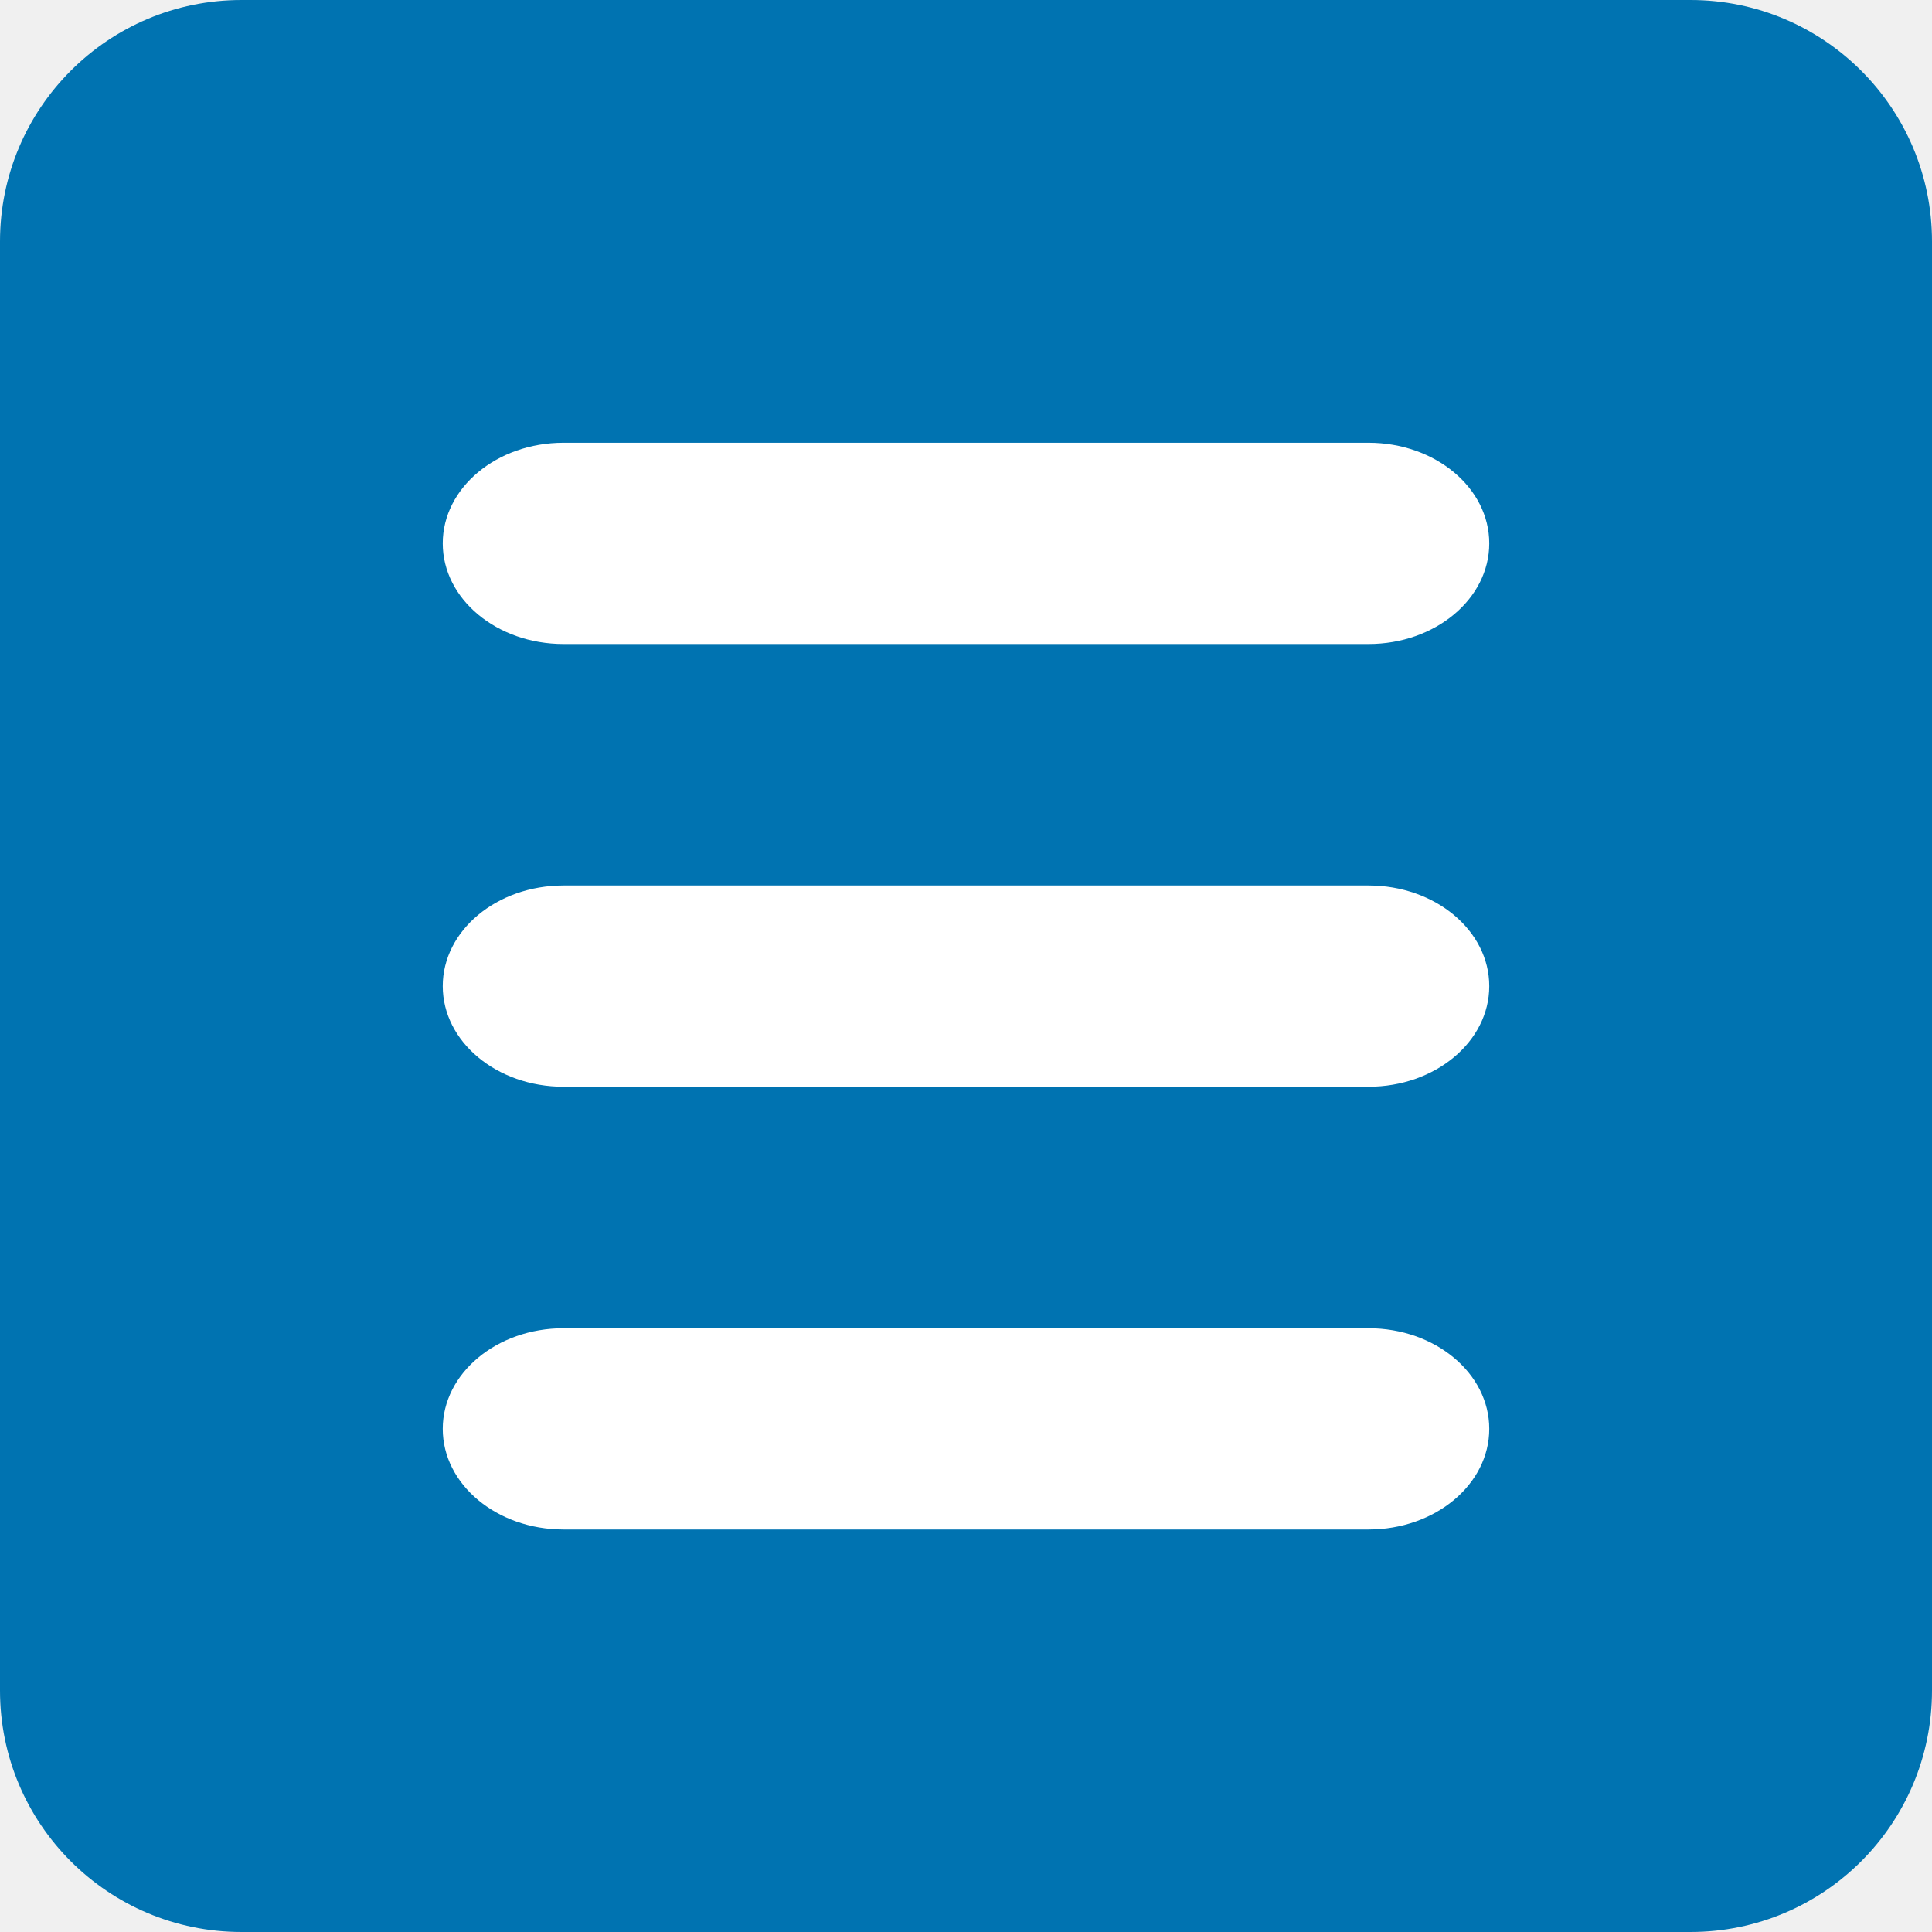
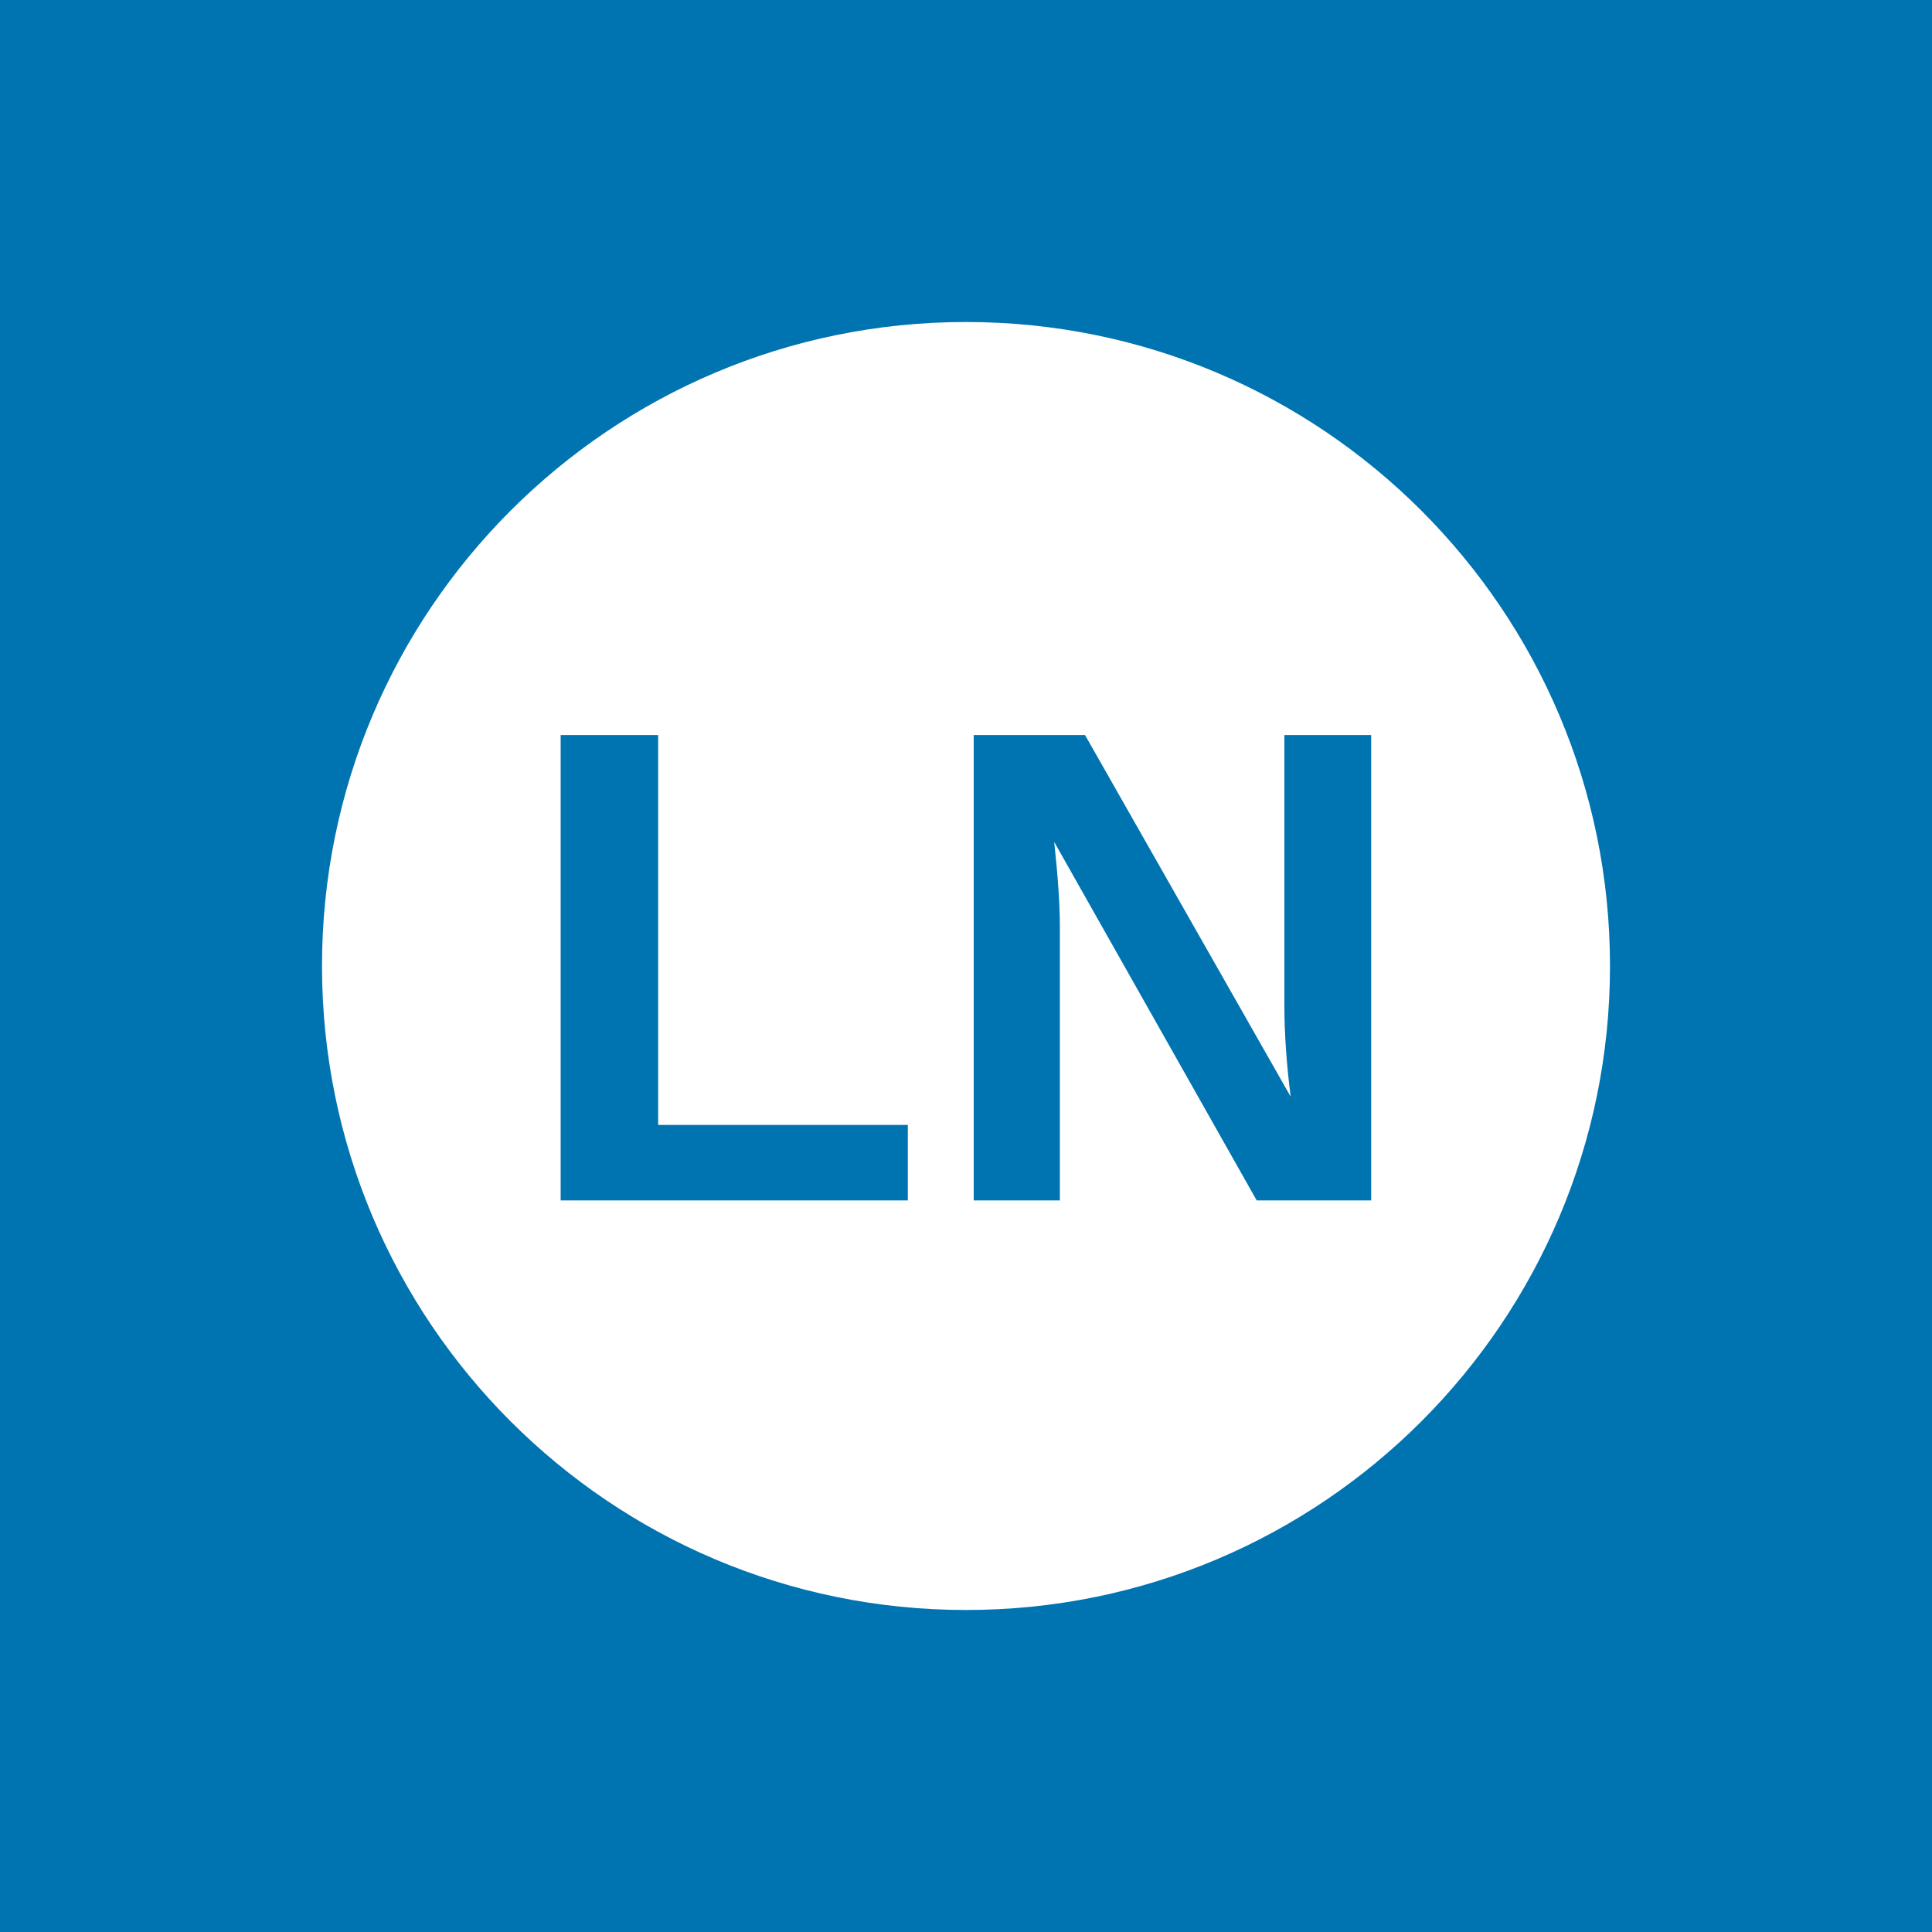
<svg xmlns="http://www.w3.org/2000/svg" width="48" height="48">
-   <rect width="48" height="48" rx="6" ry="6" fill="#0073b1" />
-   <rect x="11" y="11" width="26" height="5" rx="3" fill="white" />
-   <rect x="11" y="22" width="26" height="5" rx="3" fill="white" />
-   <rect x="11" y="33" width="26" height="5" rx="3" fill="white" />
+   <rect width="48" height="48" fill="#0073b1" />
+   <circle cx="24" cy="24" r="16" fill="white" />
+   <text x="24" y="24" font-family="Arial, sans-serif" font-size="16.8" font-weight="bold" fill="#0073b1" text-anchor="middle" dominant-baseline="central">LN</text>
</svg>
